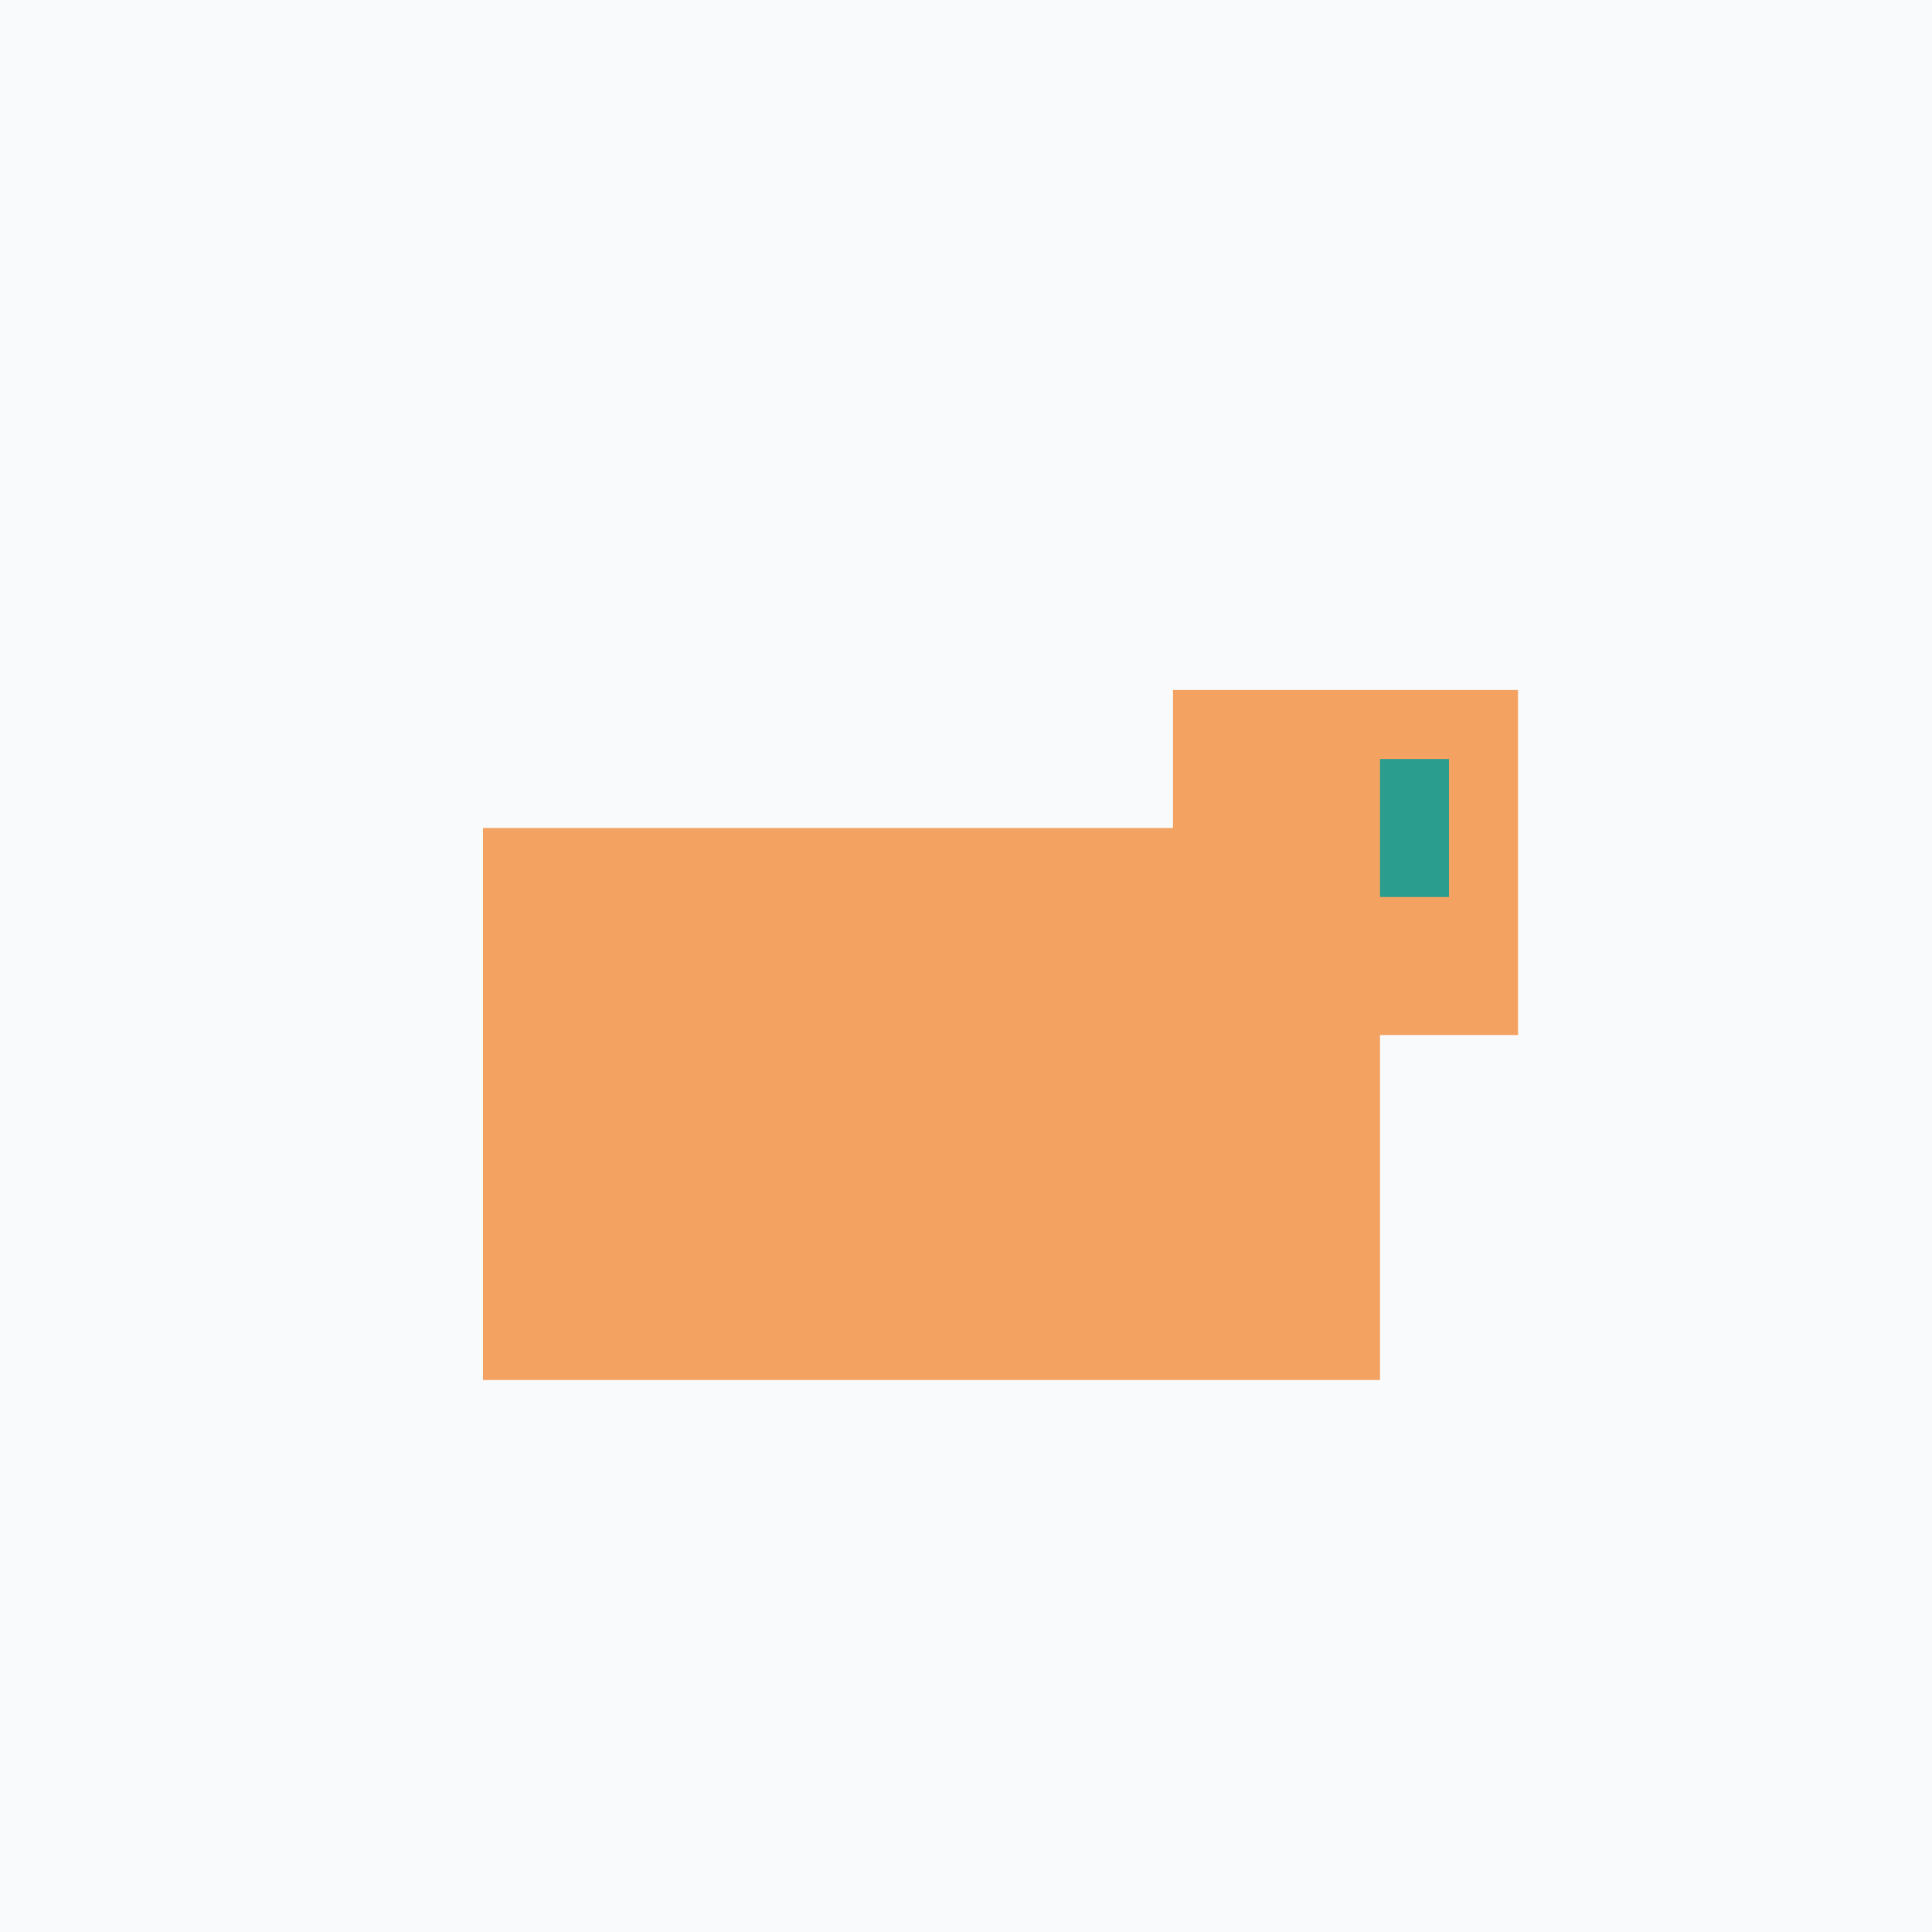
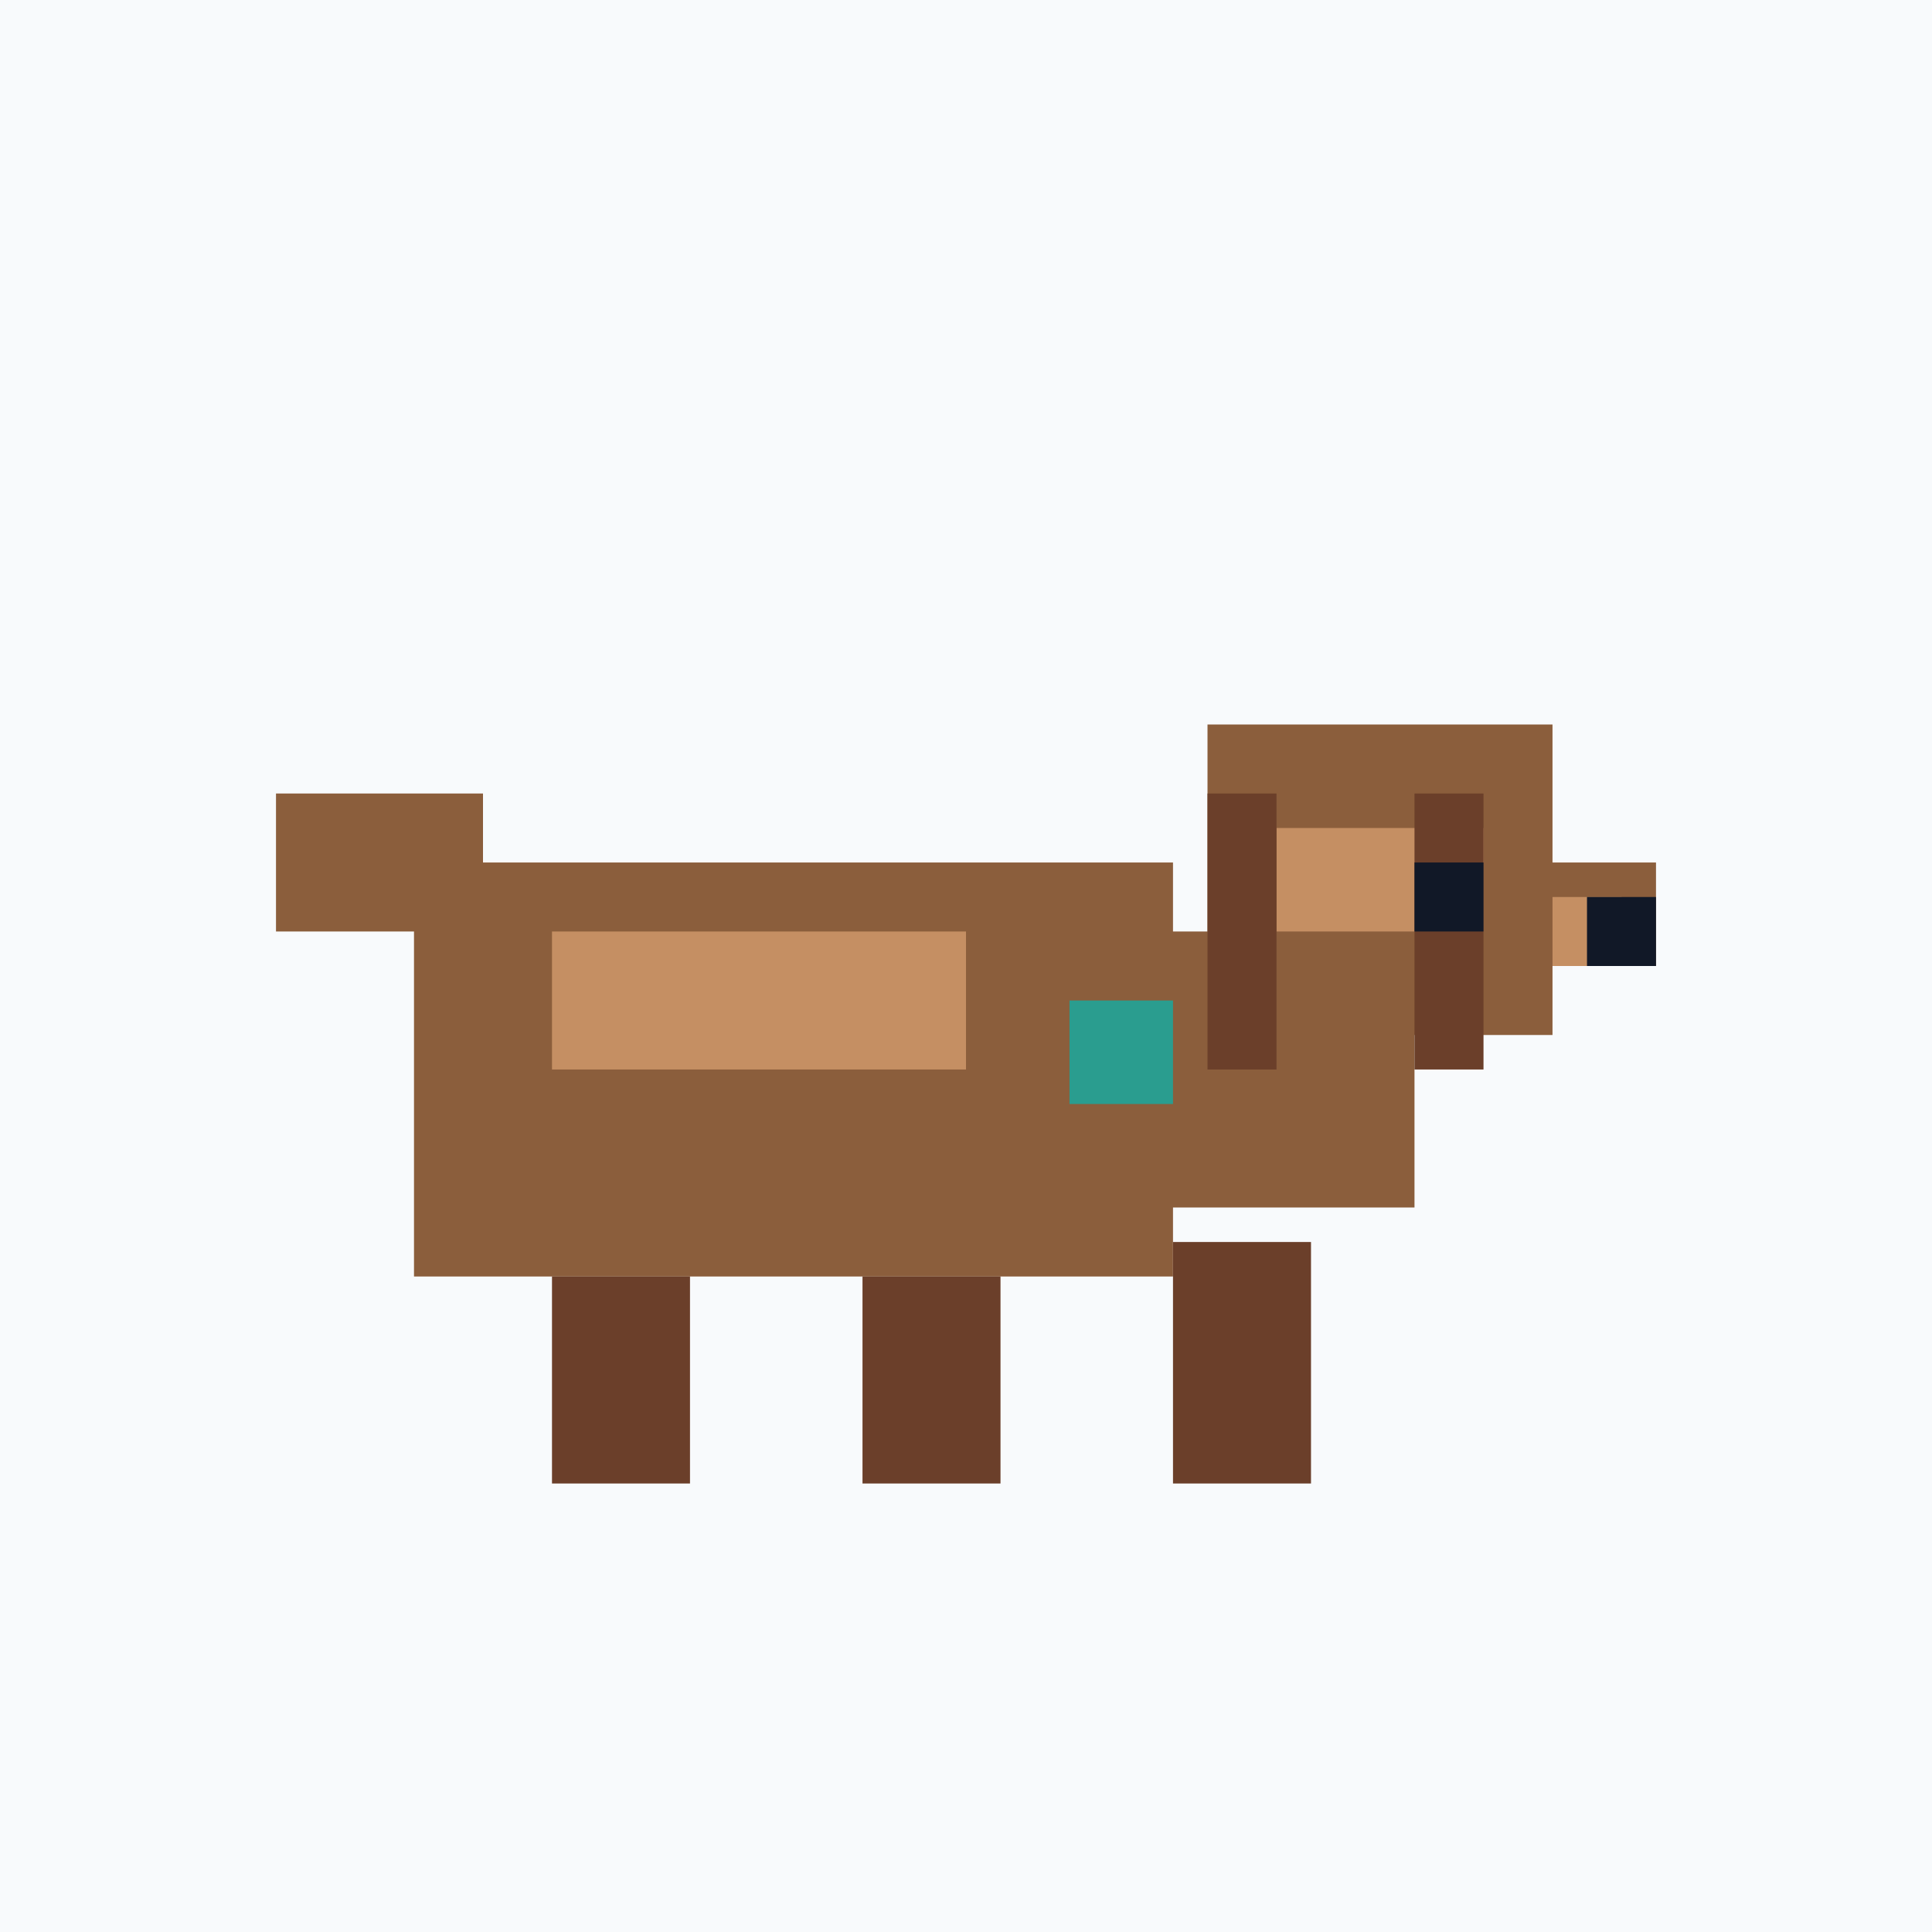
<svg xmlns="http://www.w3.org/2000/svg" width="56" height="56" viewBox="0 0 56 56" role="img" aria-label="spaniel obstacle">
  <rect width="56" height="56" fill="#f8fafc" />
-   <rect x="14" y="24" width="26" height="16" fill="#f4a261" />
-   <rect x="34" y="20" width="10" height="10" fill="#f4a261" />
-   <rect x="40" y="22" width="2" height="4" fill="#2a9d8f" />
+   <rect x="12" y="25" width="22" height="12" fill="#8b5e3c" />
+   <rect x="33" y="27" width="8" height="8" fill="#8b5e3c" />
+   <rect x="35" y="21" width="10" height="9" fill="#8b5e3c" />
+   <rect x="43" y="25" width="5" height="3" fill="#8b5e3c" />
+   <rect x="8" y="23" width="6" height="4" fill="#8b5e3c" />
+   <rect x="16" y="27" width="12" height="4" fill="#c58f63" />
+   <rect x="37" y="24" width="6" height="3" fill="#c58f63" />
+   <rect x="45" y="26" width="2" height="2" fill="#c58f63" />
+   <rect x="35" y="23" width="2" height="8" fill="#6b3f2a" />
+   <rect x="41" y="23" width="2" height="8" fill="#6b3f2a" />
+   <rect x="16" y="37" width="4" height="6" fill="#6b3f2a" />
+   <rect x="25" y="37" width="4" height="6" fill="#6b3f2a" />
+   <rect x="34" y="36" width="4" height="7" fill="#6b3f2a" />
+   <rect x="31" y="29" width="3" height="3" fill="#2a9d8f" />
+   <rect x="41" y="25" width="2" height="2" fill="#111827" />
+   <rect x="46" y="26" width="2" height="2" fill="#111827" />
</svg>
